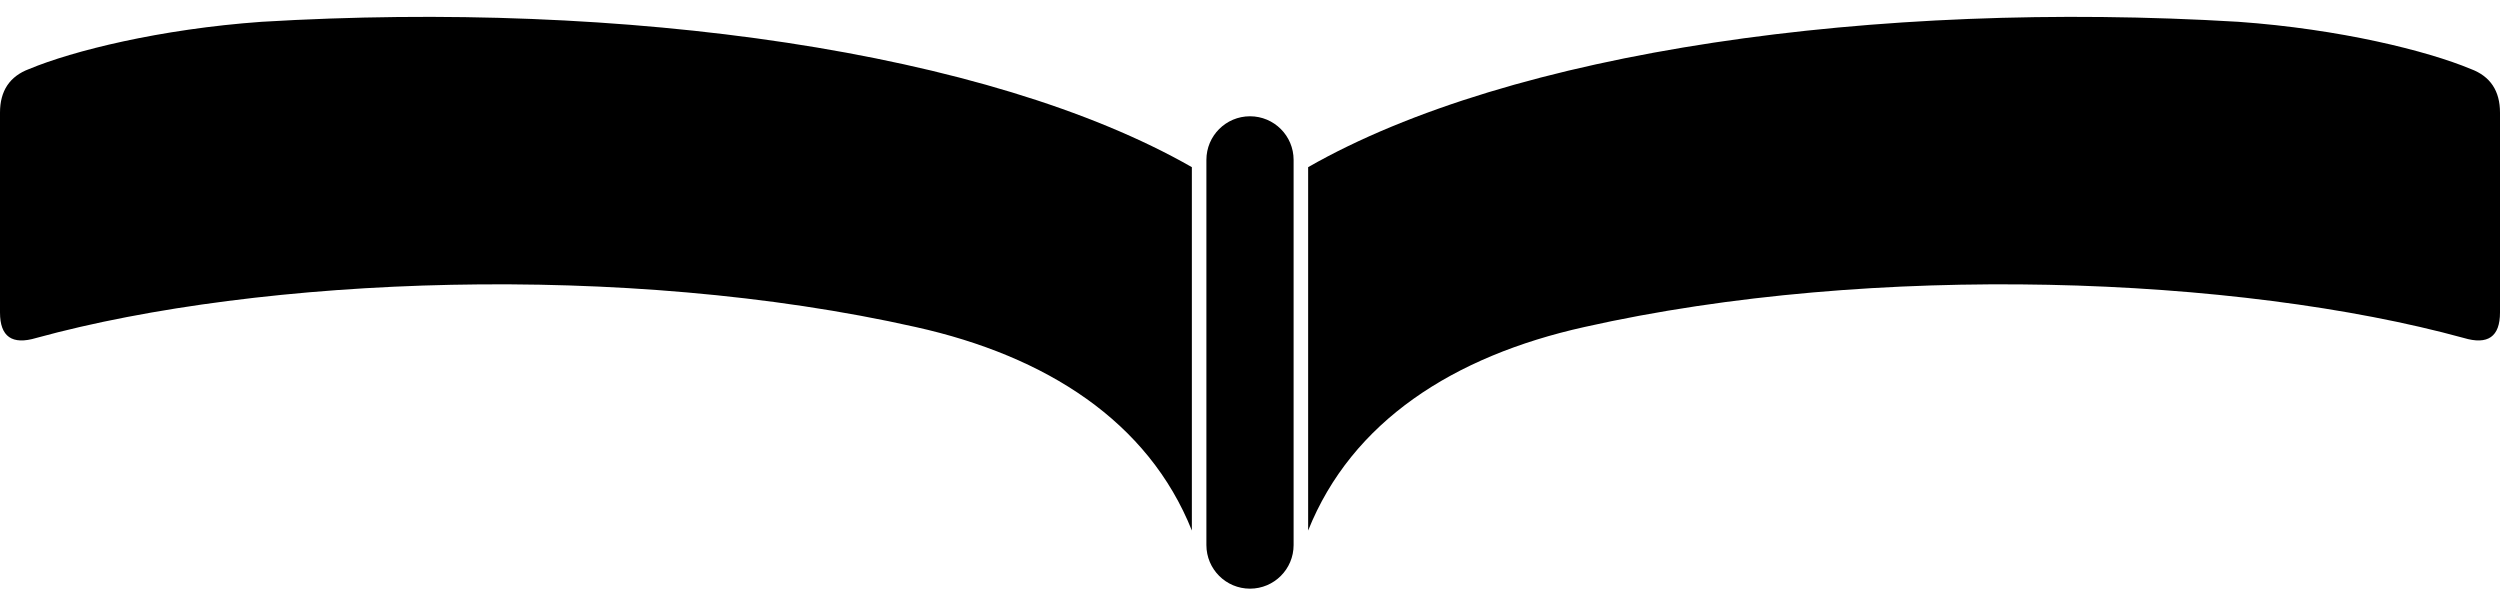
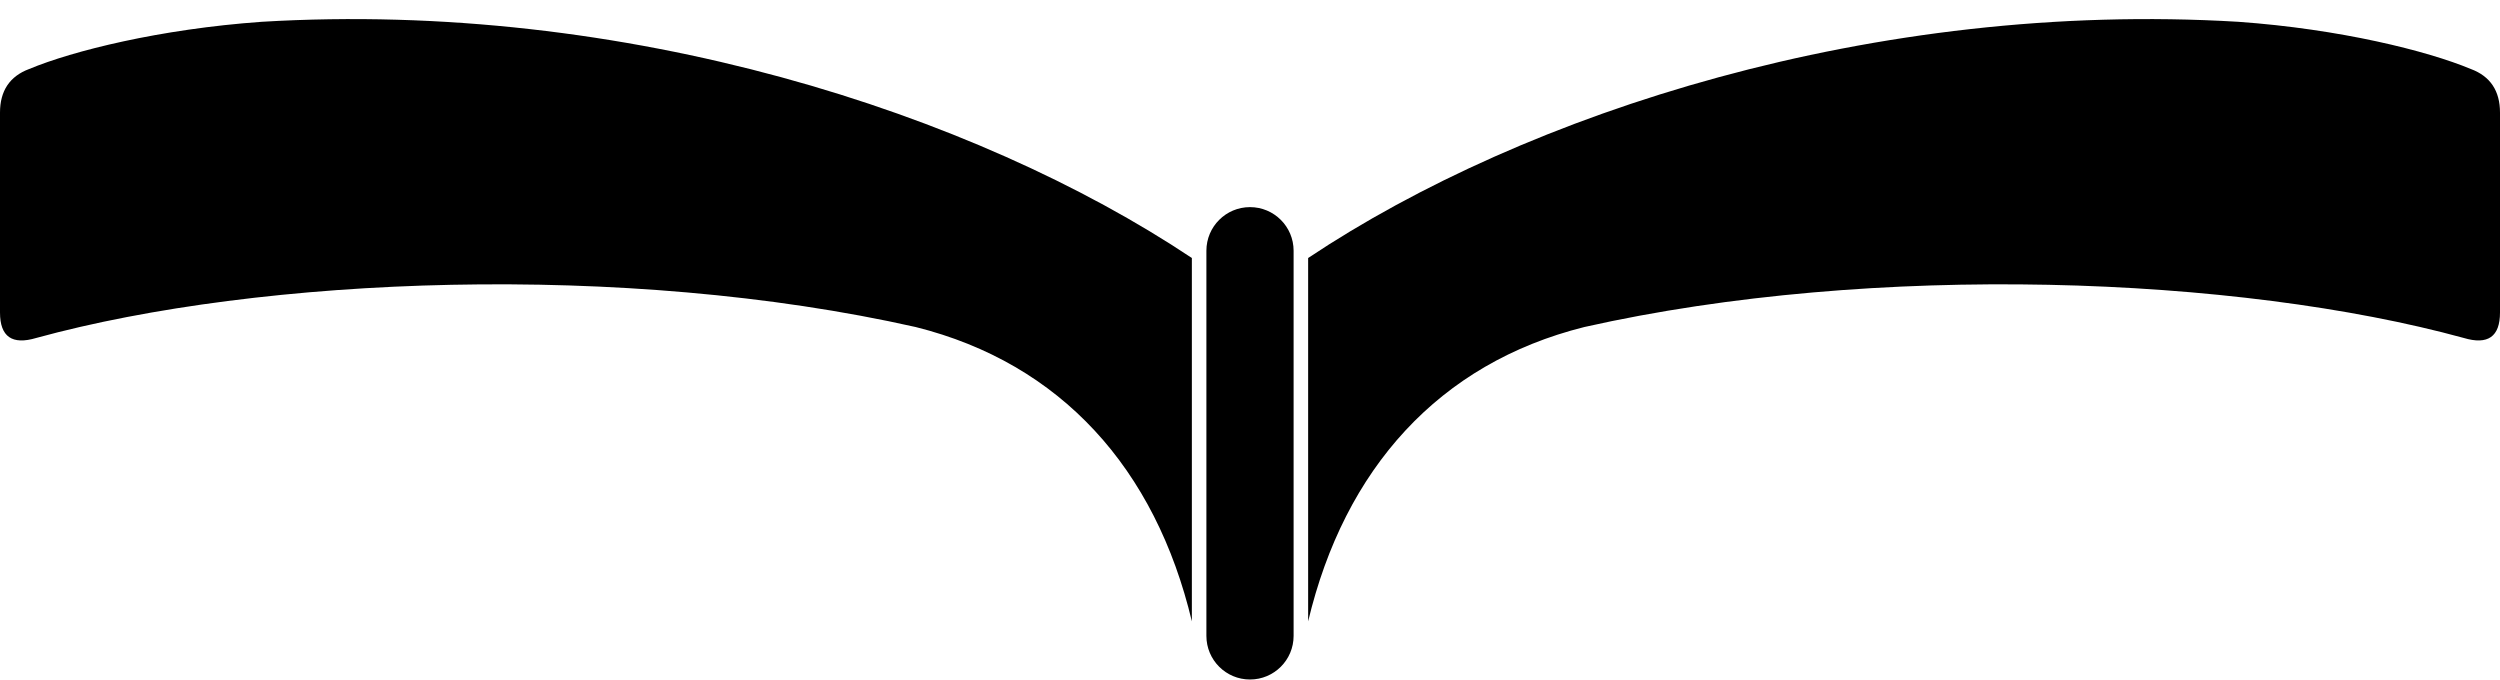
- <svg xmlns="http://www.w3.org/2000/svg" viewBox="168 419 688 162" width="688" height="162">
+ <svg xmlns="http://www.w3.org/2000/svg" viewBox="168 419 688 187" width="688" height="187">
  <g fill="#000">
-     <path d="M 496 465 C 440 433 340 419 240 425 C 212 427 188 433 176 438 Q 168 441 168 450 L 168 505 Q 168 515 178 512 C 240 495 340 491 420 509 C 456 517 484 535 496 565 Z" />
-     <path d="M 528 465 C 584 433 684 419 784 425 C 812 427 836 433 848 438 Q 856 441 856 450 L 856 505 Q 856 515 846 512 C 784 495 684 491 604 509 C 568 517 540 535 528 565 Z" />
-     <rect x="500" y="451" width="24" height="130" rx="12" />
+     <path d="M 496 490 C 436 450 340 419 240 425 C 212 427 188 433 176 438 Q 168 441 168 450 L 168 505 Q 168 515 178 512 C 240 495 340 491 420 509 C 460 519 486 548 496 590 Z" />
+     <path d="M 528 490 C 588 450 684 419 784 425 C 812 427 836 433 848 438 Q 856 441 856 450 L 856 505 Q 856 515 846 512 C 784 495 684 491 604 509 C 564 519 538 548 528 590 Z" />
+     <rect x="500" y="476" width="24" height="130" rx="12" />
  </g>
</svg>
